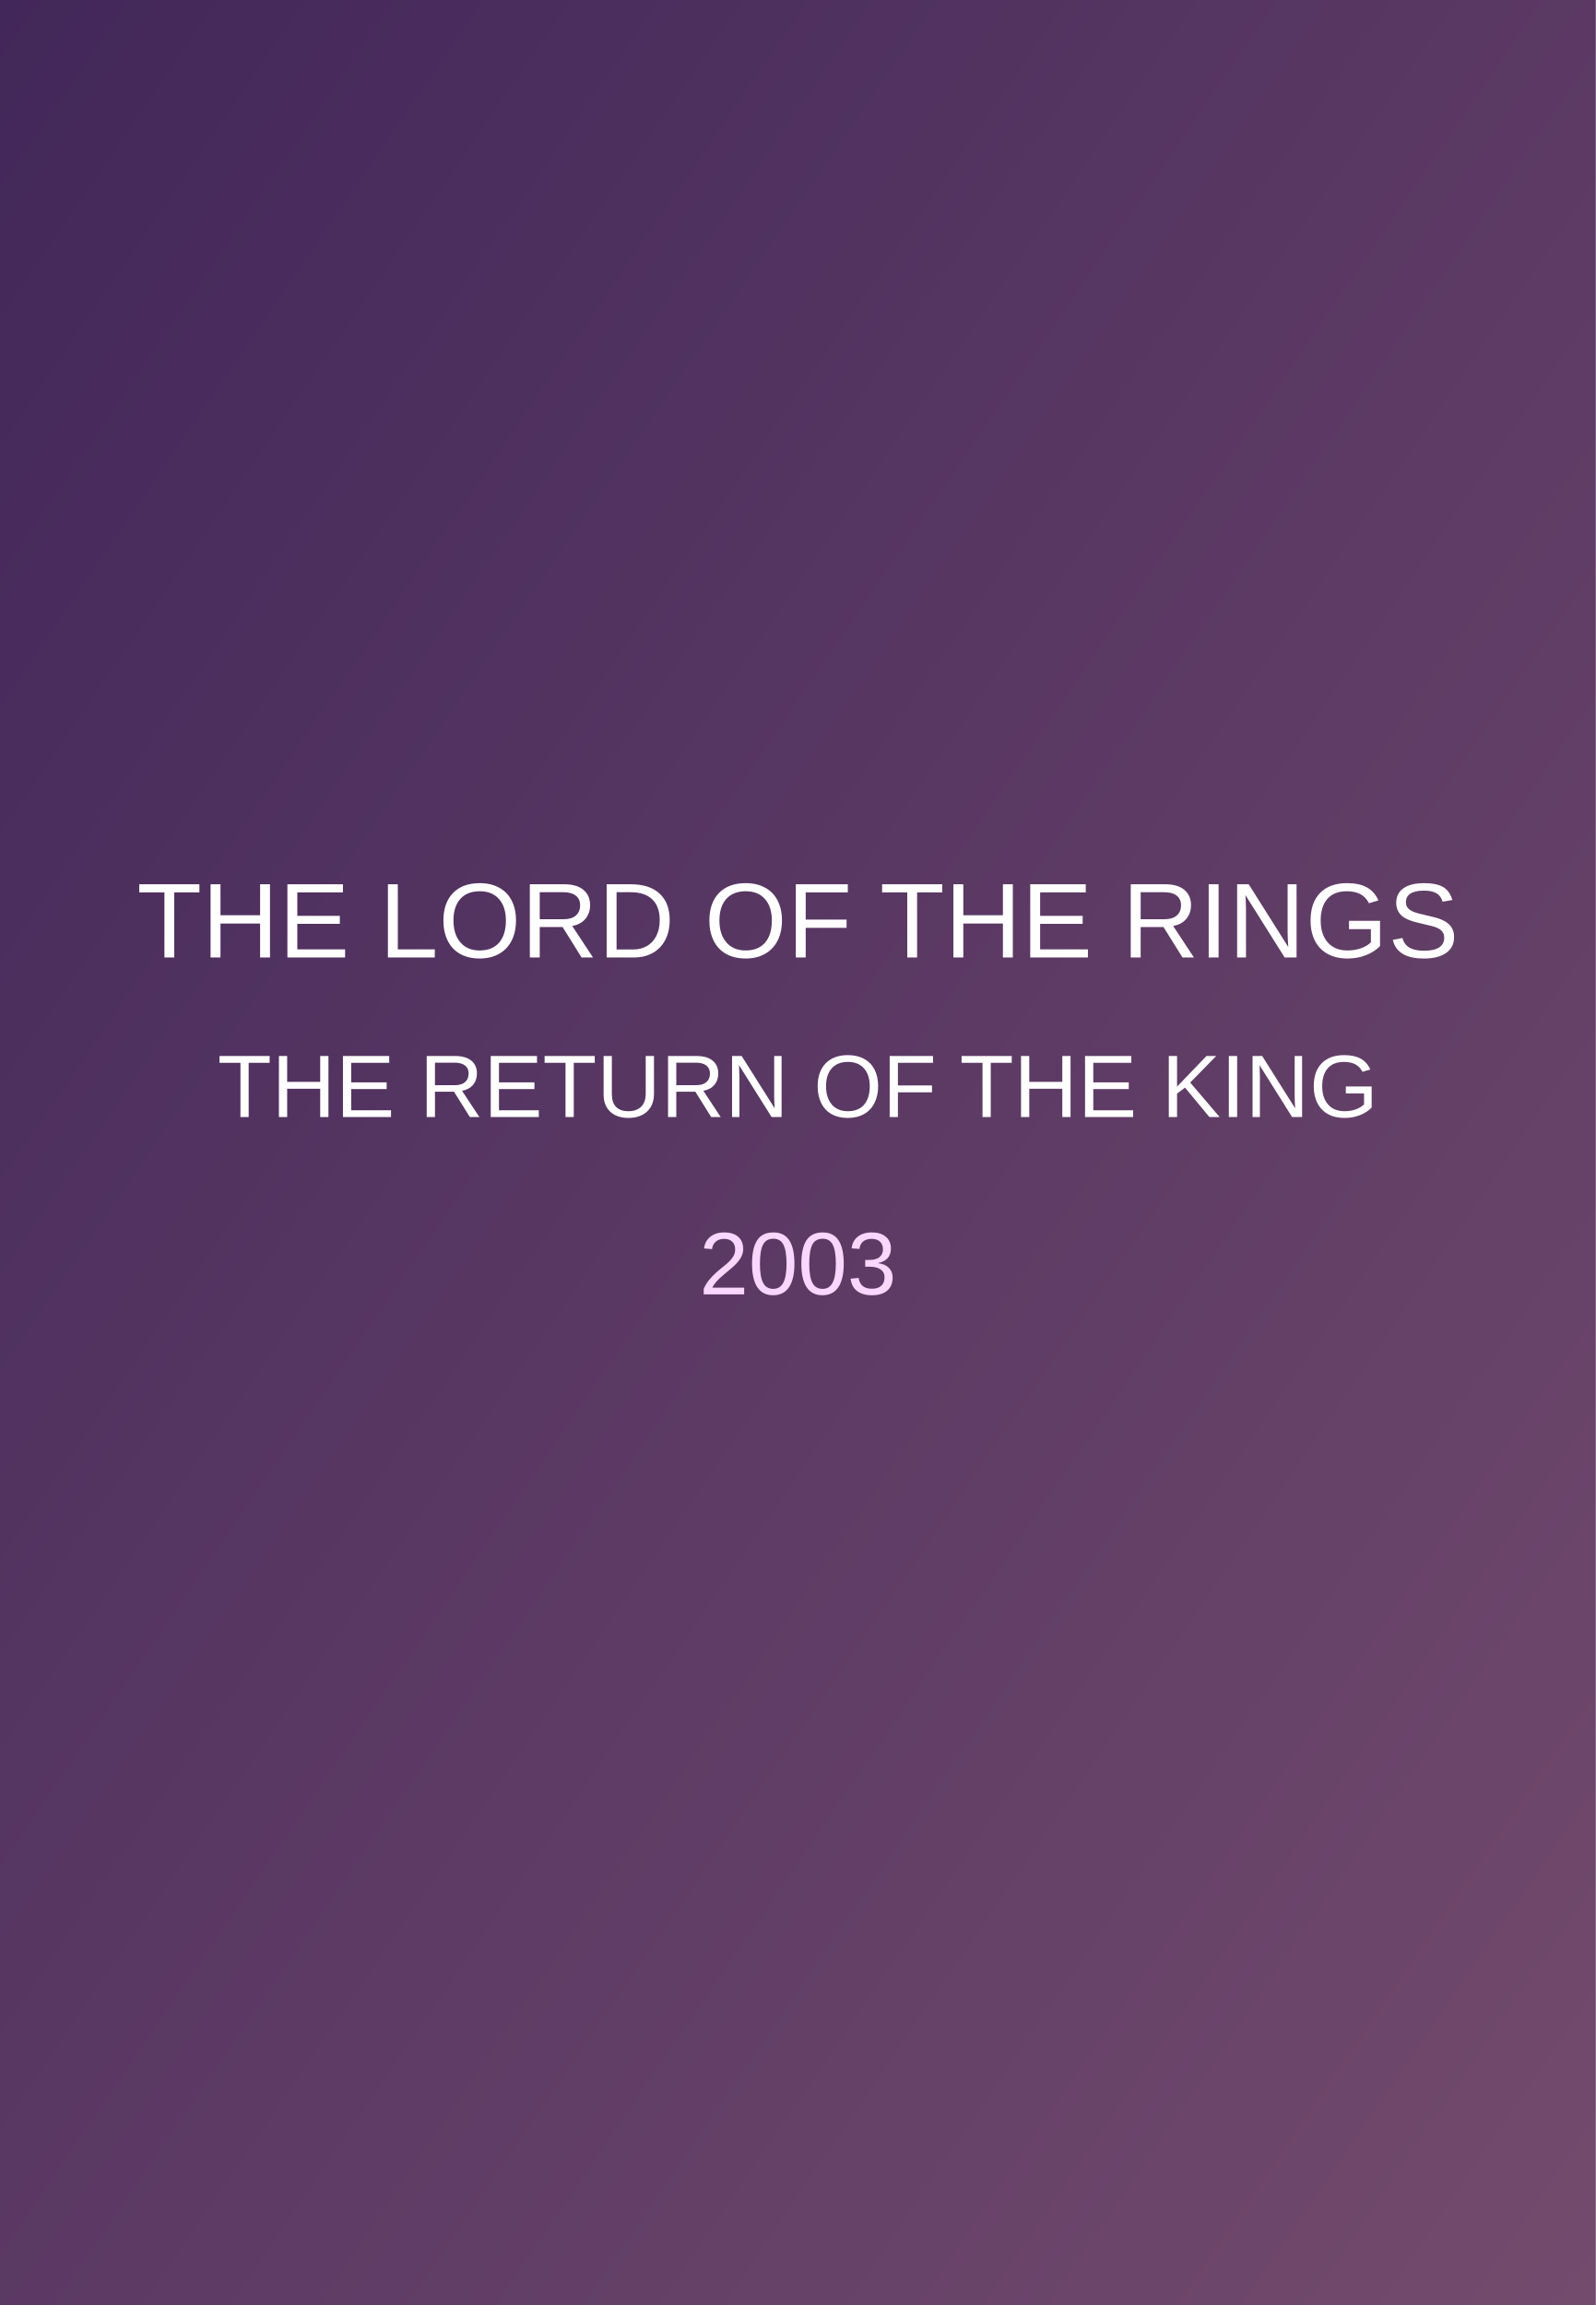
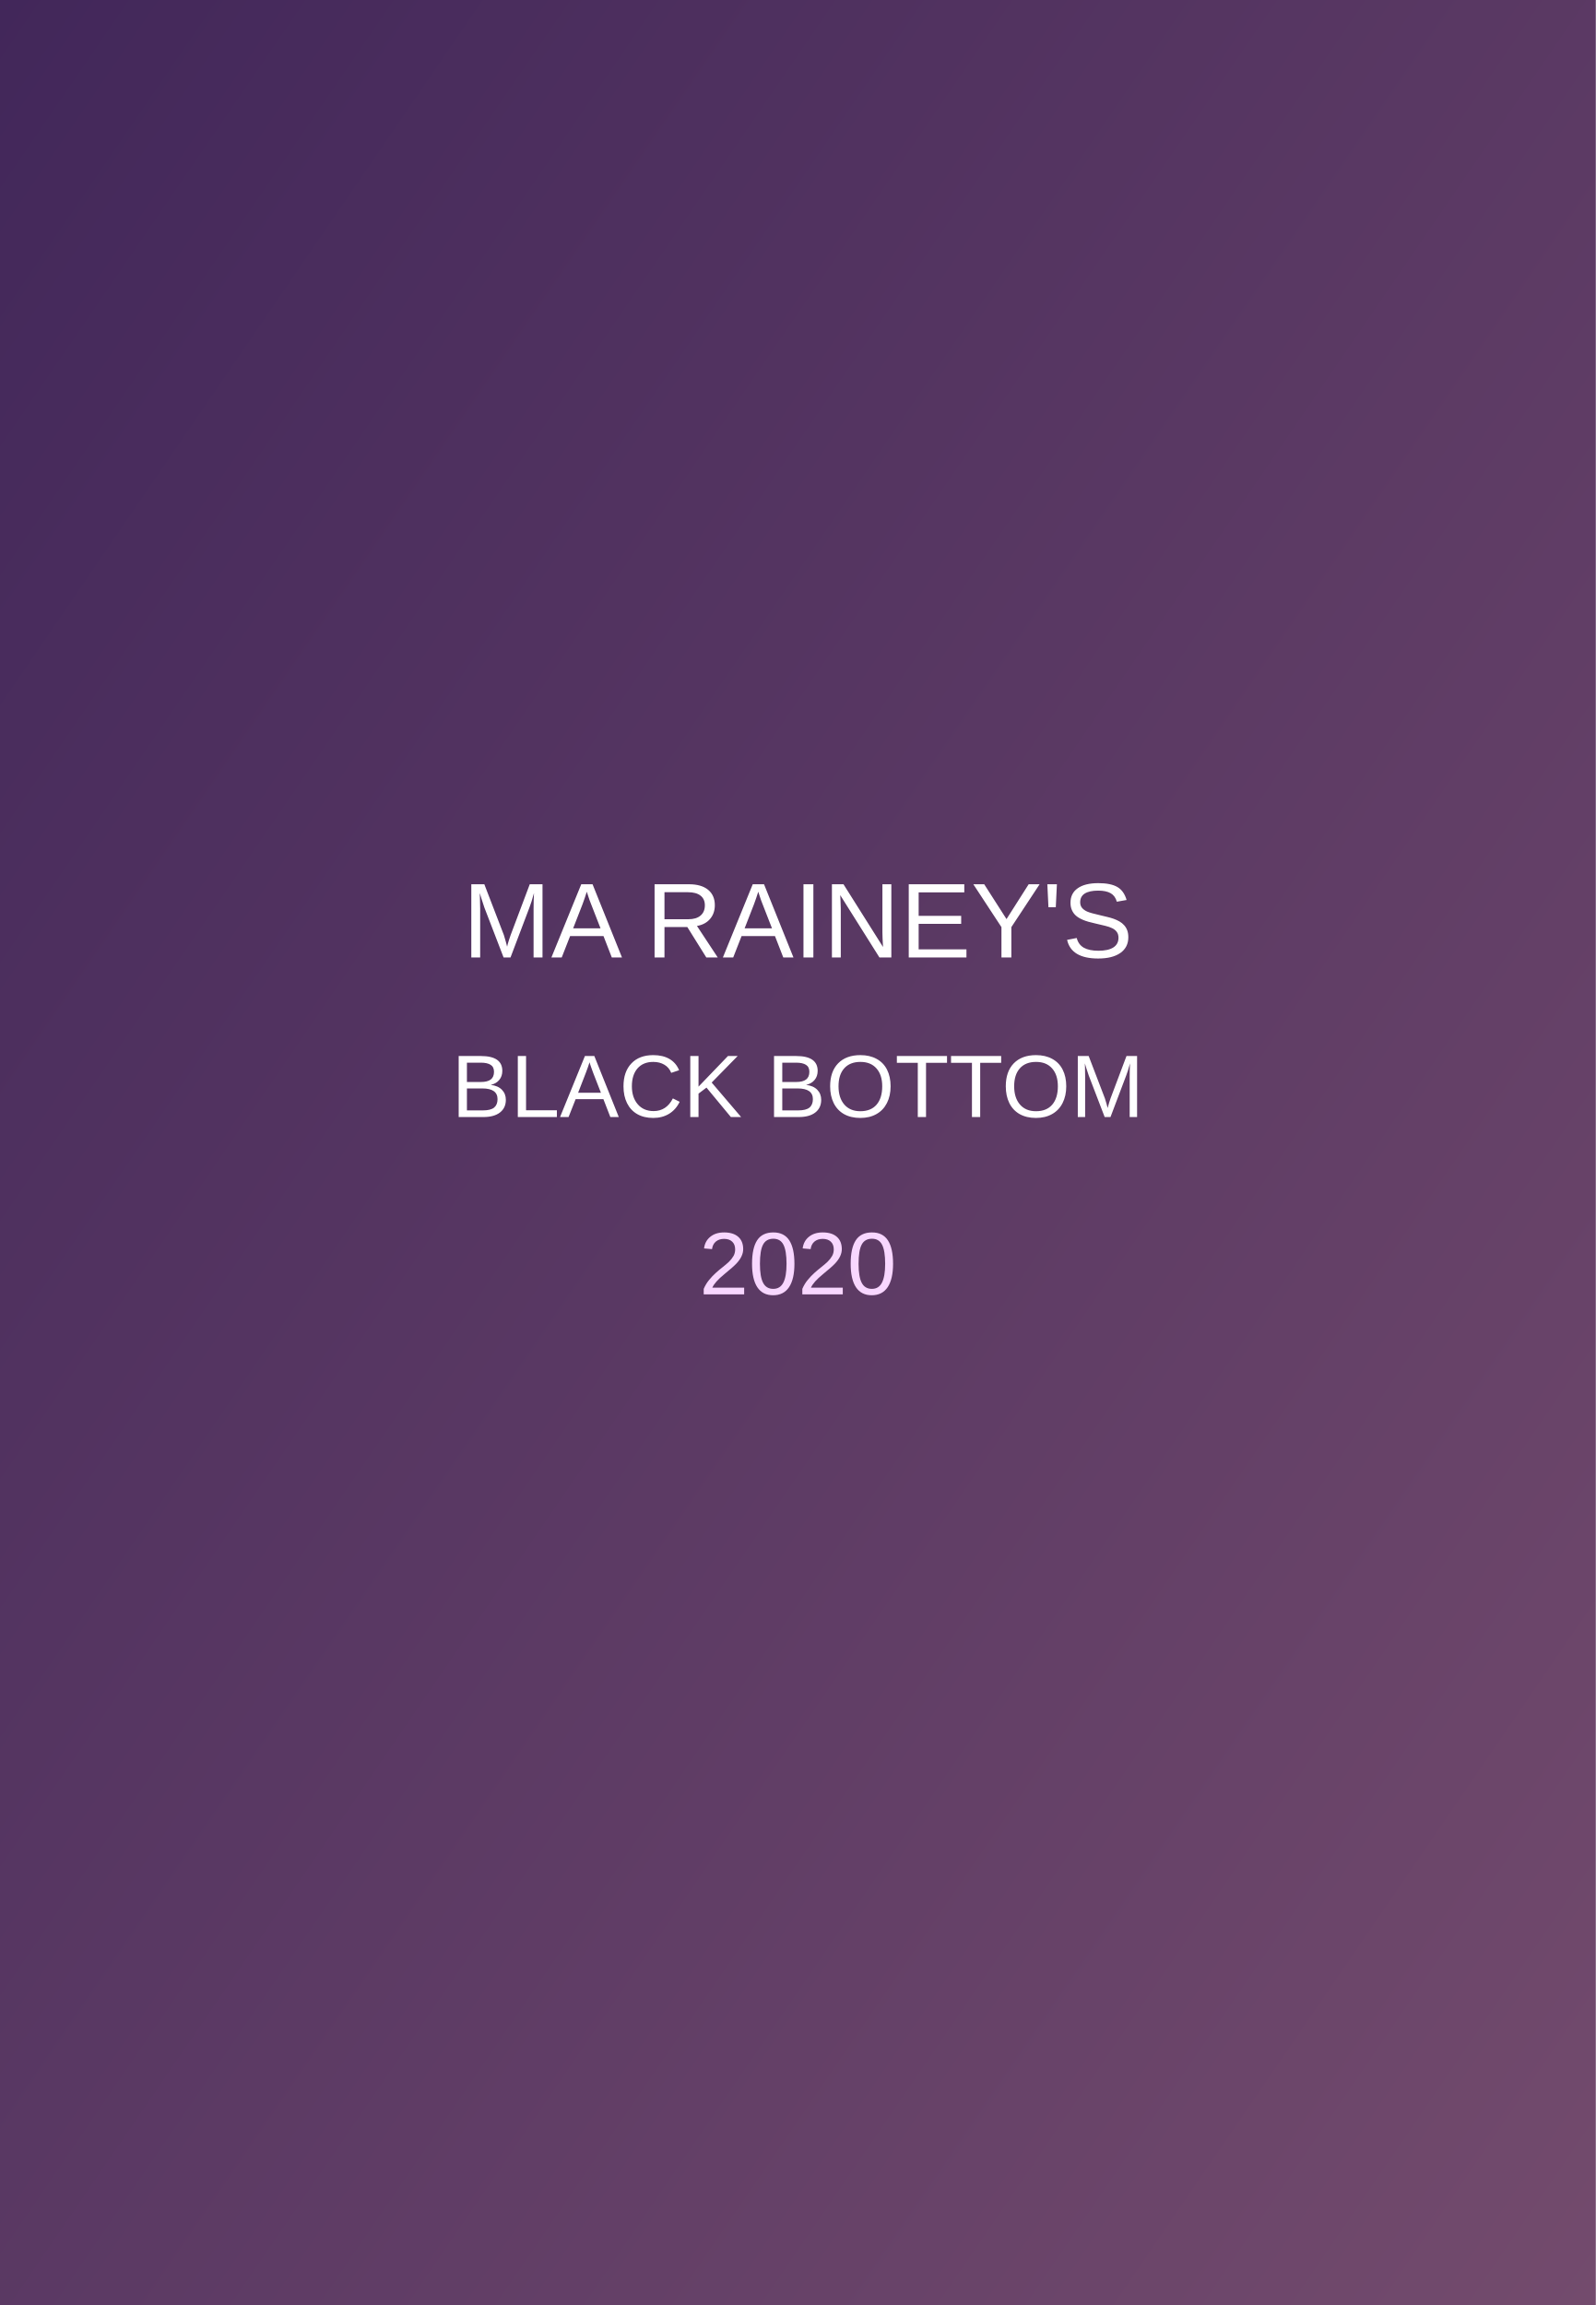
<svg xmlns="http://www.w3.org/2000/svg" width="360" height="520" viewBox="0 0 360 520" role="img" aria-label="The Lord of the Rings: The Return of the King poster">
  <defs>
    <linearGradient id="g" x1="0" x2="1" y1="0" y2="1">
      <stop offset="0%" stop-color="#42275a" />
      <stop offset="100%" stop-color="#734b6d" />
    </linearGradient>
  </defs>
  <rect width="360" height="520" fill="url(#g)" />
-   <text x="180" y="216" font-family="Arial, sans-serif" font-size="24" text-anchor="middle" fill="#fff">THE LORD OF THE RINGS</text>
-   <text x="180" y="252" font-family="Arial, sans-serif" font-size="20" text-anchor="middle" fill="#fff">THE RETURN OF THE KING</text>
-   <text x="180" y="292" font-family="Arial, sans-serif" font-size="20" text-anchor="middle" fill="#f8d7ff">2003</text>
+   <text x="180" y="216" font-family="Arial, sans-serif" font-size="24" text-anchor="middle" fill="#fff">MA RAINEY'S</text>
+   <text x="180" y="252" font-family="Arial, sans-serif" font-size="20" text-anchor="middle" fill="#fff">BLACK BOTTOM</text>
+   <text x="180" y="292" font-family="Arial, sans-serif" font-size="20" text-anchor="middle" fill="#f8d7ff">2020</text>
</svg>
